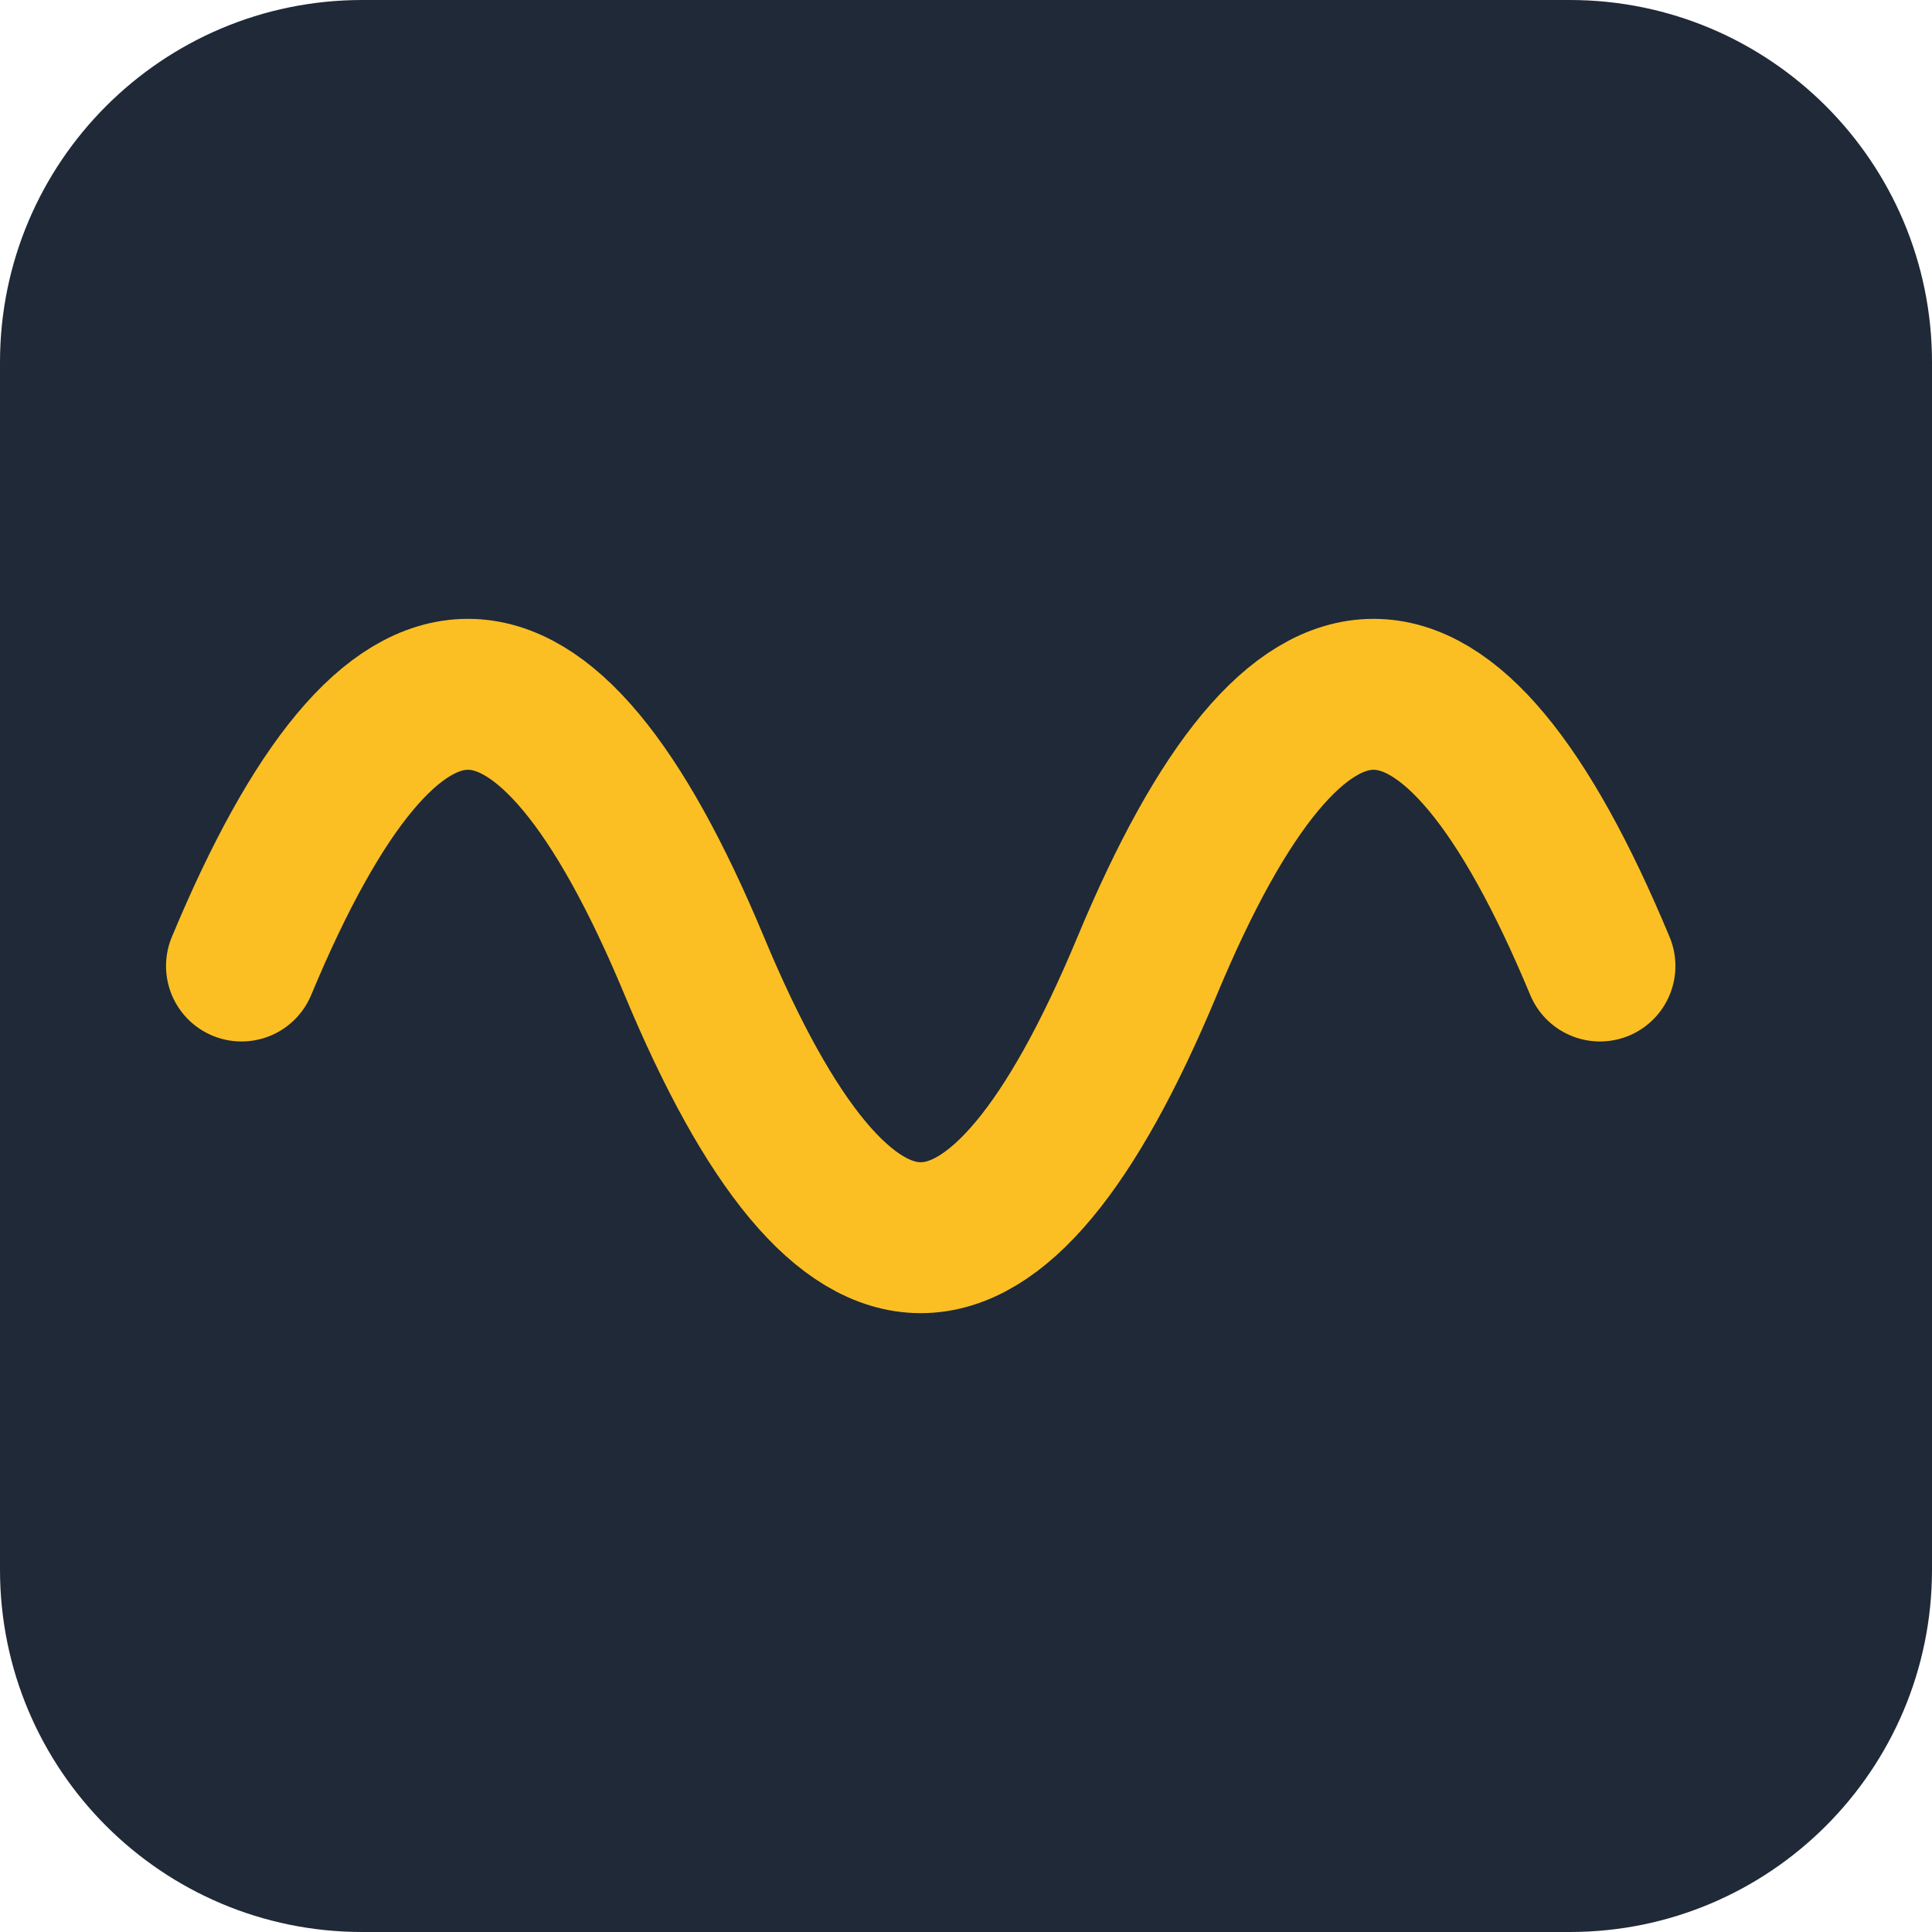
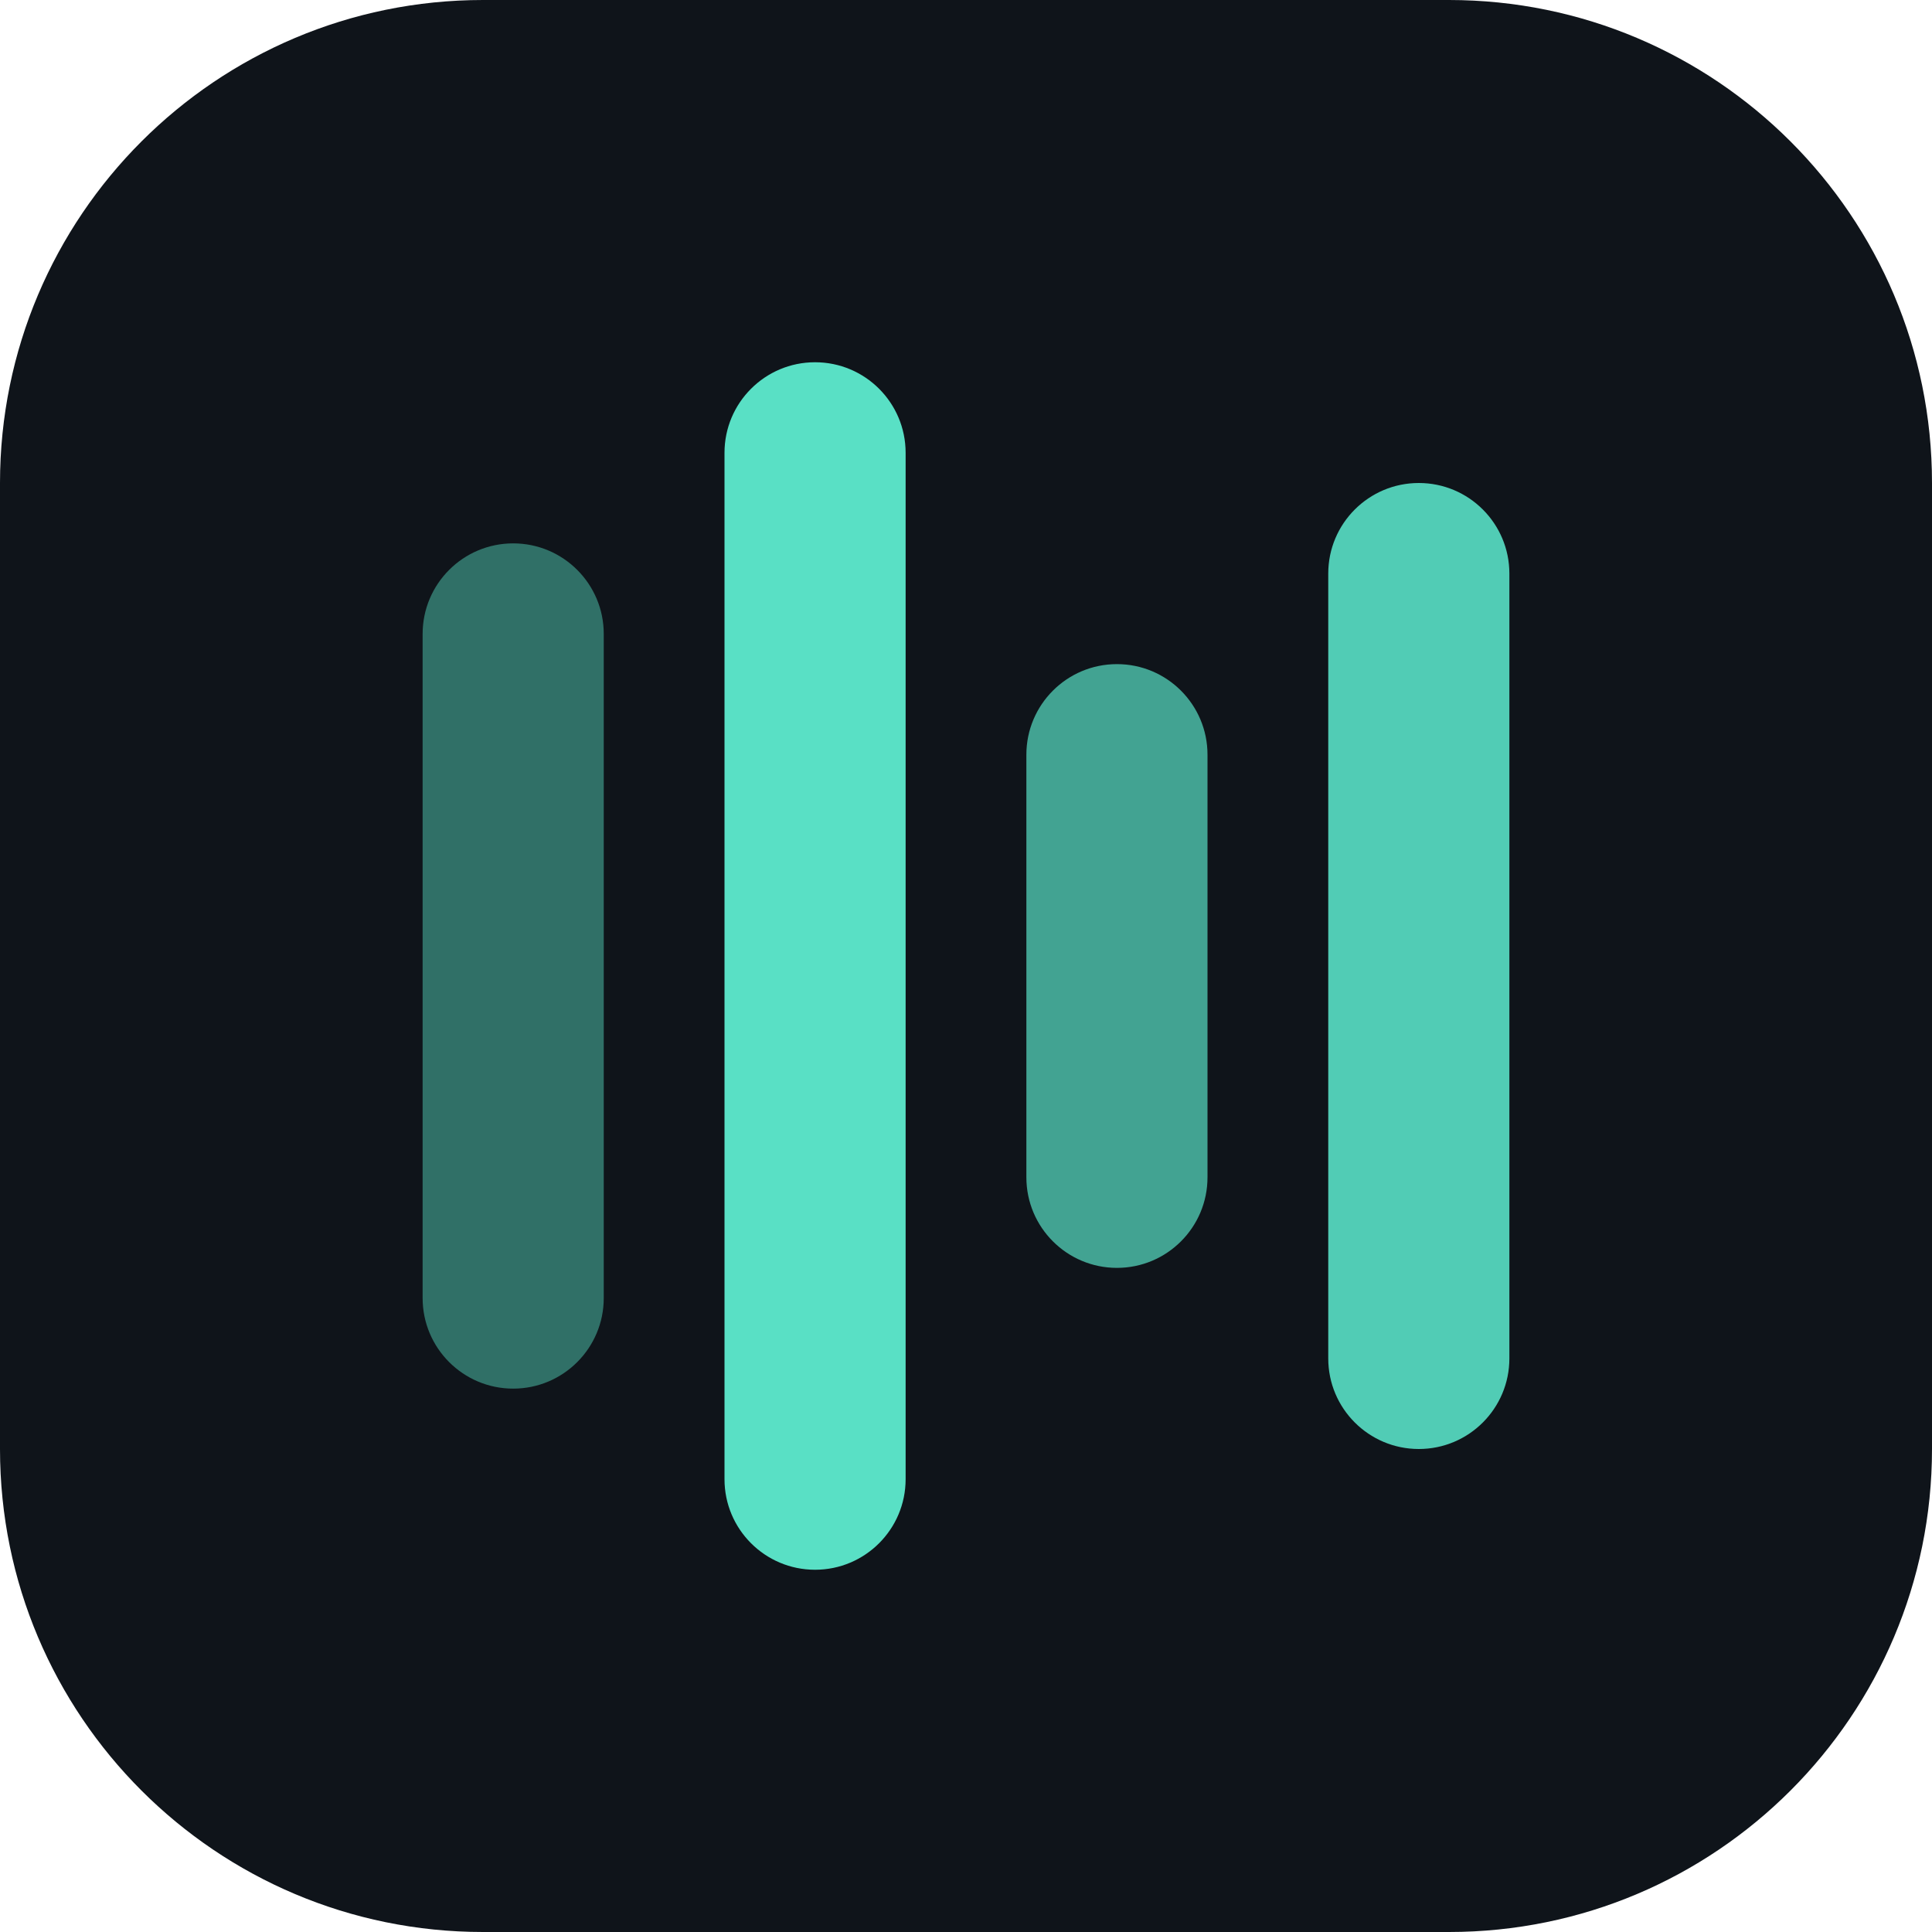
<svg xmlns="http://www.w3.org/2000/svg" viewBox="0 0 32 32">
-   <rect width="32" height="32" rx="6" fill="#1f2937" />
-   <path d="M4 16c2.5-6 5-6 7.5 0s5 6 7.5 0 5-6 7.5 0" fill="none" stroke="#fbbf24" stroke-width="2.5" stroke-linecap="round" />
+   <rect width="32" height="32" rx="8" fill="#0f141a" />
+   <g fill="#59e0c5">
+     <rect x="7" y="9" width="3" height="14" rx="1.5" opacity=".45" />
+     <rect x="12" y="6" width="3" height="20" rx="1.5" />
+     <rect x="17" y="11" width="3" height="10" rx="1.5" opacity=".7" />
+     <rect x="22" y="8" width="3" height="16" rx="1.5" opacity=".9" />
+   </g>
</svg>
